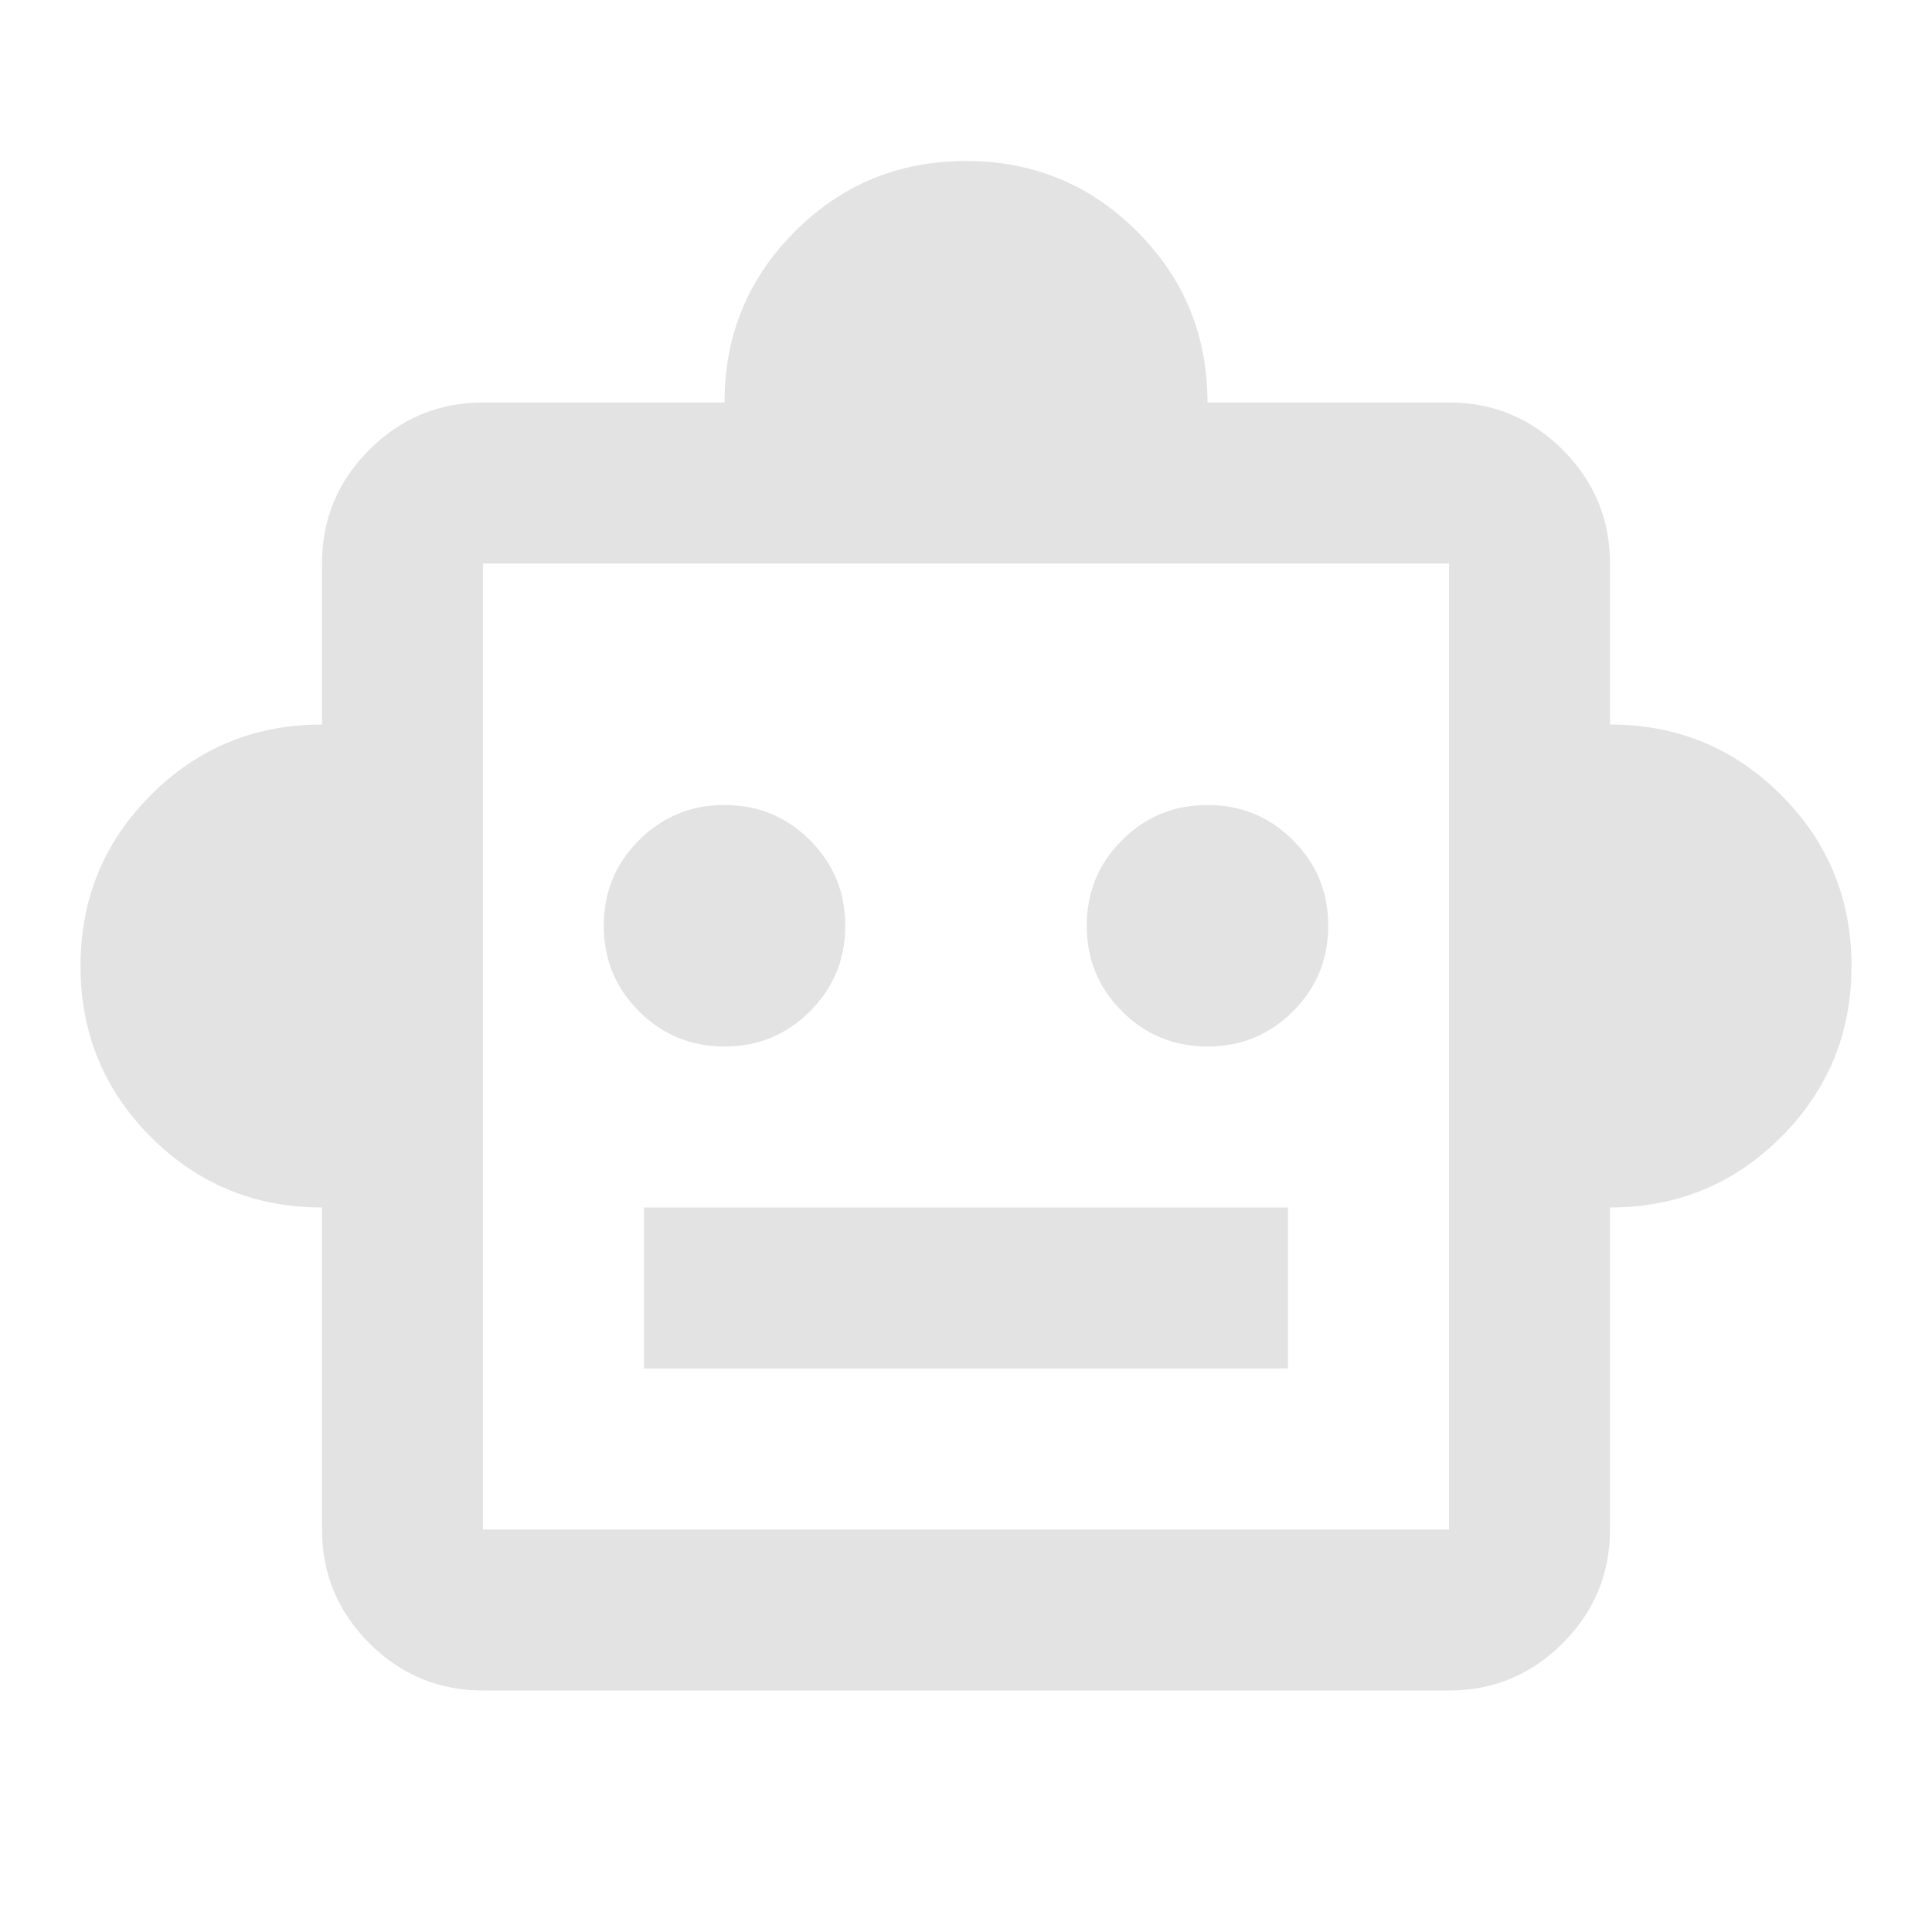
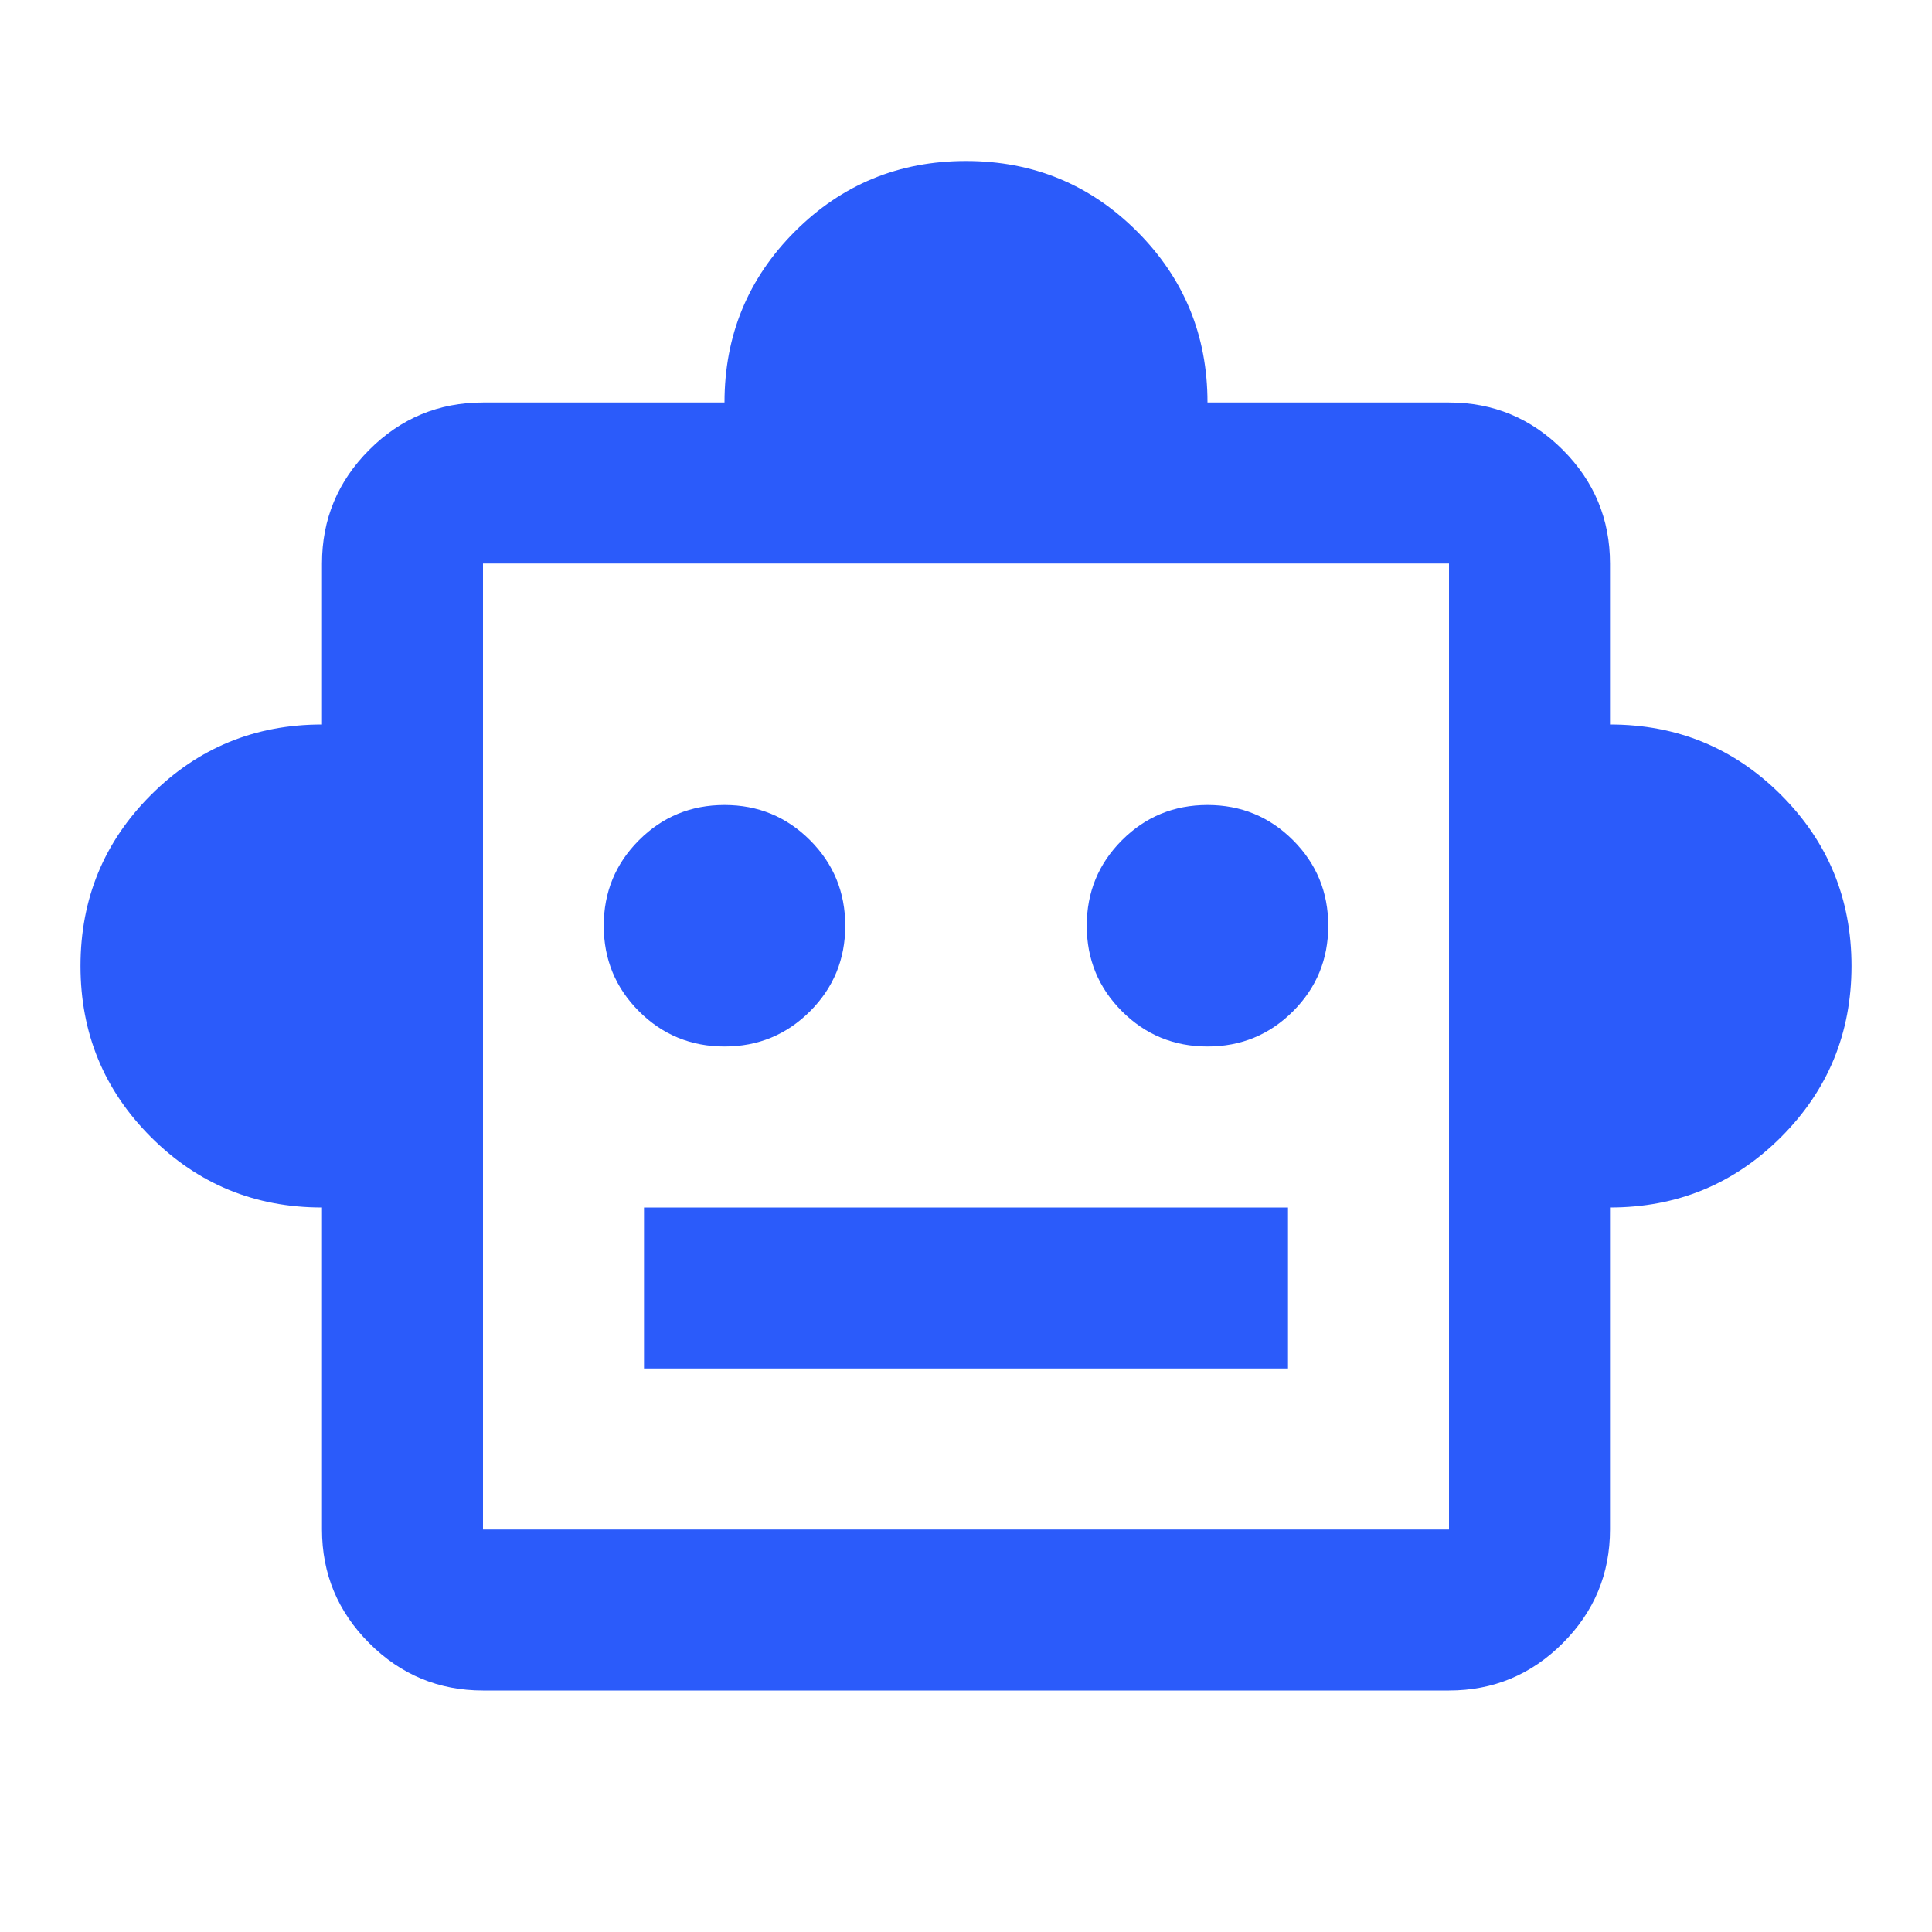
- <svg xmlns="http://www.w3.org/2000/svg" height="24px" viewBox="0 -960 960 960" width="24px" fill="#e3e3e3">
+ <svg xmlns="http://www.w3.org/2000/svg" height="24px" viewBox="0 -960 960 960" width="24px" fill="#2b5bfa">
  <path d="M160-360q-50 0-85-35t-35-85q0-50 35-85t85-35v-80q0-33 23.5-56.5T240-760h120q0-50 35-85t85-35q50 0 85 35t35 85h120q33 0 56.5 23.5T800-680v80q50 0 85 35t35 85q0 50-35 85t-85 35v160q0 33-23.5 56.5T720-120H240q-33 0-56.5-23.5T160-200v-160Zm200-80q25 0 42.5-17.5T420-500q0-25-17.5-42.5T360-560q-25 0-42.5 17.5T300-500q0 25 17.5 42.5T360-440Zm240 0q25 0 42.5-17.5T660-500q0-25-17.5-42.5T600-560q-25 0-42.5 17.5T540-500q0 25 17.5 42.5T600-440ZM320-280h320v-80H320v80Zm-80 80h480v-480H240v480Zm240-240Z" />
</svg>
